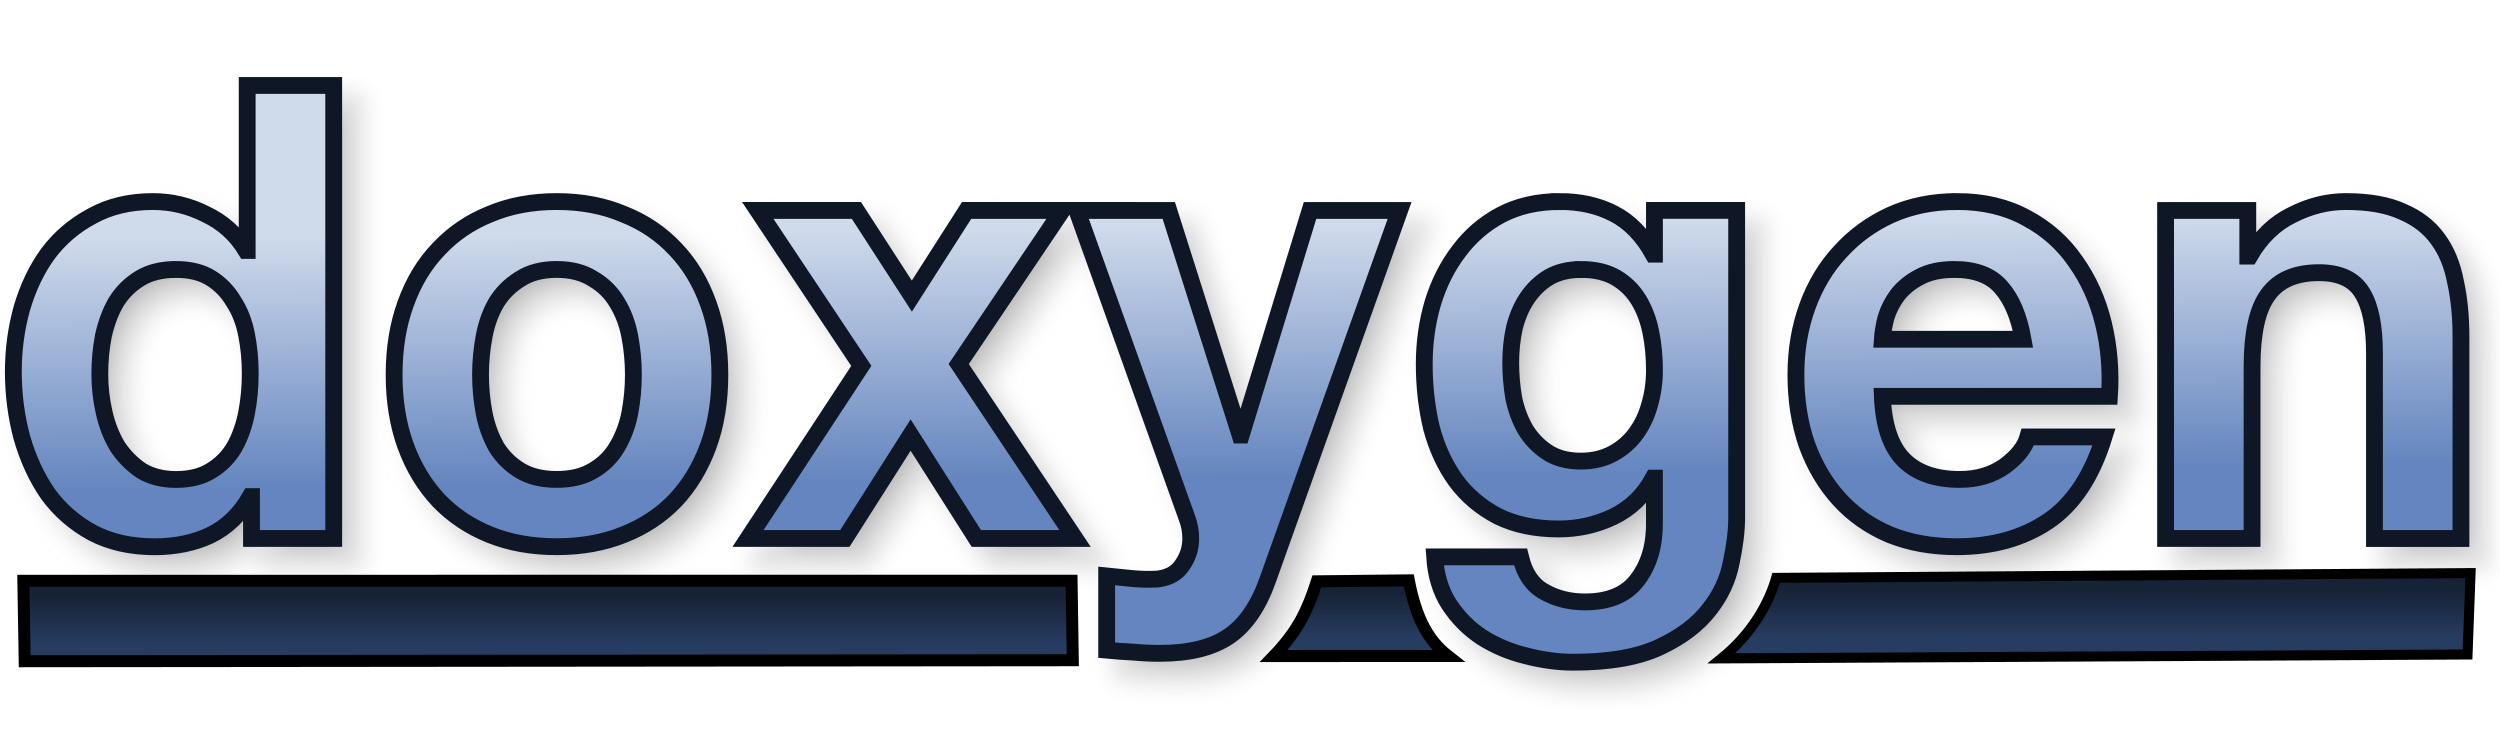
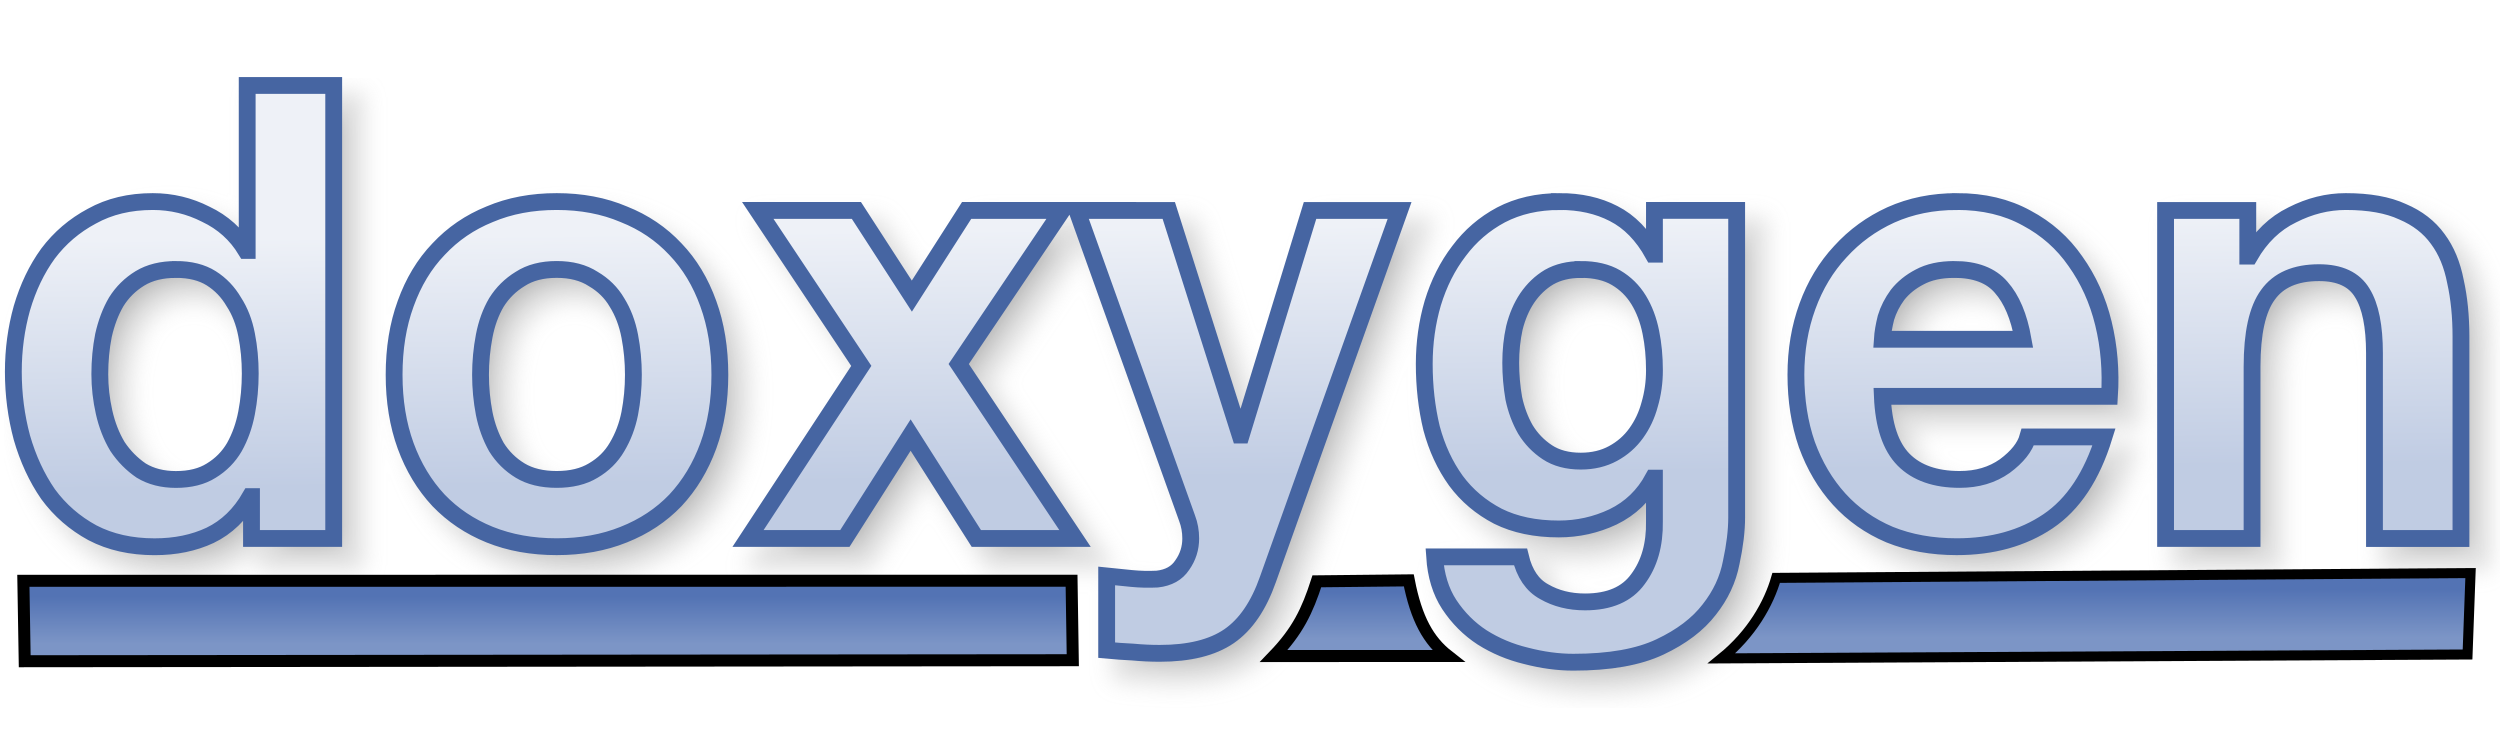
<svg xmlns="http://www.w3.org/2000/svg" xmlns:xlink="http://www.w3.org/1999/xlink" version="1.1" viewBox="0 0 104 31">
  <defs>
    <linearGradient id="a">
-       <stop stop-color="#162236" offset="0" />
-       <stop stop-color="#273C61" offset="1" />
+       <stop stop-color="#5373B4" offset="0" />
+       <stop stop-color="#7C95C6" offset="1" />
    </linearGradient>
    <linearGradient id="d" x1="31.474" x2="31.474" y1="24.821" y2="26.773" gradientUnits="userSpaceOnUse" xlink:href="#a" />
    <linearGradient id="c" x1="31.474" x2="31.474" y1="24.821" y2="26.773" gradientTransform="matrix(.6816 0 0 1.0248 72.391 -.91809)" gradientUnits="userSpaceOnUse" xlink:href="#a" />
    <linearGradient id="b" x1="56.295" x2="56.295" y1="24.622" y2="26.574" gradientUnits="userSpaceOnUse" xlink:href="#a" />
    <linearGradient id="e" x1="49.067" x2="48.956" y1="19.719" y2="9.523" gradientTransform="matrix(.97968 0 0 1.0207 -.25579 -.25579)" gradientUnits="userSpaceOnUse">
-       <stop stop-color="#6485BF" offset="0" />
-       <stop stop-color="#CFDAEB" offset="1" />
+       <stop stop-color="#C0CCE3" offset="0" />
+       <stop stop-color="#EEF1F7" offset="1" />
    </linearGradient>
    <filter id="f" x="-.011" y="-.045" width="1.021" height="1.091" color-interpolation-filters="sRGB">
      <feGaussianBlur stdDeviation="0.453" />
    </filter>
  </defs>
  <g>
    <path transform="translate(-2.5759 -27.848)" d="m13.609 32.203v6.863h-0.051c-0.405-0.669-0.963-1.171-1.672-1.506-0.692-0.352-1.428-0.527-2.205-0.527-0.963 0-1.807 0.203-2.533 0.607-0.726 0.387-1.334 0.906-1.824 1.557-0.473 0.651-0.835 1.409-1.088 2.272-0.236 0.845-0.355 1.724-0.355 2.639 0 0.95 0.119 1.864 0.355 2.744 0.253 0.88 0.615 1.663 1.088 2.35 0.49 0.669 1.107 1.207 1.85 1.611 0.743 0.387 1.604 0.58 2.584 0.58 0.861 0 1.631-0.158 2.307-0.475 0.692-0.334 1.25-0.872 1.672-1.611h0.051v1.742h3.42v-18.846zm12.875 4.83c-1.03 0-1.96 0.175-2.787 0.527-0.828 0.334-1.536 0.82-2.127 1.453-0.591 0.616-1.048 1.372-1.369 2.269-0.321 0.88-0.48 1.866-0.48 2.957s0.16 2.075 0.48 2.955c0.321 0.88 0.778 1.636 1.369 2.269 0.591 0.616 1.299 1.091 2.127 1.426 0.828 0.334 1.757 0.502 2.787 0.502 1.03 0 1.96-0.168 2.787-0.502 0.844-0.334 1.561-0.81 2.152-1.426 0.591-0.633 1.048-1.39 1.369-2.269 0.321-0.88 0.48-1.864 0.48-2.955s-0.16-2.077-0.48-2.957c-0.321-0.897-0.778-1.654-1.369-2.269-0.591-0.633-1.308-1.119-2.152-1.453-0.828-0.352-1.757-0.527-2.787-0.527zm41.715 0c-0.912 0-1.722 0.185-2.432 0.555-0.692 0.37-1.275 0.87-1.748 1.504-0.473 0.616-0.837 1.337-1.09 2.164-0.236 0.809-0.354 1.655-0.354 2.535 0 0.933 0.1 1.821 0.303 2.666 0.22 0.827 0.558 1.556 1.014 2.189 0.456 0.616 1.039 1.109 1.748 1.478 0.709 0.352 1.554 0.529 2.533 0.529 0.794 0 1.545-0.168 2.254-0.502 0.726-0.352 1.283-0.89 1.672-1.611h0.051v1.795c0.017 0.968-0.211 1.769-0.684 2.402-0.456 0.633-1.19 0.951-2.203 0.951-0.642 0-1.208-0.142-1.697-0.424-0.49-0.264-0.819-0.747-0.988-1.451h-3.572c0.051 0.774 0.253 1.435 0.607 1.98 0.372 0.563 0.829 1.019 1.369 1.371 0.557 0.352 1.166 0.607 1.824 0.766 0.676 0.176 1.333 0.266 1.975 0.266 1.503 0 2.703-0.212 3.598-0.635 0.895-0.422 1.58-0.941 2.053-1.557 0.473-0.598 0.777-1.249 0.912-1.953 0.152-0.704 0.227-1.329 0.227-1.875v-12.775h-3.42v1.822h-0.051c-0.439-0.792-0.988-1.355-1.647-1.69-0.642-0.334-1.393-0.502-2.254-0.502zm16.523 0c-0.996 0-1.909 0.185-2.736 0.555-0.811 0.37-1.512 0.88-2.103 1.531-0.591 0.633-1.046 1.39-1.367 2.269s-0.48 1.831-0.48 2.852c0 1.056 0.151 2.022 0.455 2.902 0.321 0.88 0.768 1.636 1.342 2.269 0.574 0.633 1.276 1.127 2.103 1.478 0.828 0.334 1.757 0.502 2.787 0.502 1.486 0 2.752-0.353 3.799-1.057 1.047-0.704 1.825-1.873 2.332-3.51h-3.168c-0.118 0.422-0.439 0.828-0.963 1.215-0.524 0.37-1.147 0.553-1.873 0.553-1.013 0-1.792-0.273-2.332-0.818-0.54-0.545-0.836-1.425-0.887-2.639h9.449c0.068-1.056-0.016-2.067-0.252-3.035-0.236-0.968-0.626-1.829-1.166-2.586-0.524-0.757-1.2-1.355-2.027-1.795-0.828-0.458-1.797-0.688-2.912-0.688zm16.189 0c-0.76 0-1.502 0.185-2.228 0.555-0.726 0.352-1.317 0.923-1.773 1.715h-0.076v-1.9h-3.42v13.646h3.598v-7.152c0-1.39 0.219-2.384 0.658-2.982 0.439-0.616 1.149-0.924 2.129-0.924 0.861 0 1.461 0.281 1.799 0.844 0.338 0.545 0.506 1.382 0.506 2.508v7.707h3.598v-8.393c0-0.845-0.076-1.611-0.229-2.297-0.135-0.704-0.38-1.292-0.734-1.768-0.355-0.493-0.844-0.873-1.469-1.137-0.608-0.282-1.395-0.422-2.357-0.422zm-66.063 0.369 4.307 6.467-4.713 7.18h4.029l2.736-4.303 2.734 4.303h4.106l-4.84-7.258 4.307-6.389h-3.977l-2.279 3.564-2.307-3.564zm13.275 0 4.584 12.803c0.101 0.264 0.152 0.545 0.152 0.844 0 0.405-0.117 0.775-0.354 1.109-0.22 0.334-0.566 0.527-1.039 0.58-0.355 0.018-0.71 0.01-1.065-0.025-0.355-0.035-0.701-0.07-1.039-0.105v3.088c0.372 0.035 0.735 0.061 1.09 0.078 0.372 0.035 0.744 0.053 1.115 0.053 1.233 0 2.194-0.238 2.887-0.713 0.692-0.475 1.233-1.266 1.621-2.375l5.473-15.336h-3.725l-2.861 9.344h-0.051l-2.965-9.344zm-37.48 2.455c0.591 0 1.082 0.123 1.471 0.369 0.388 0.246 0.699 0.572 0.936 0.977 0.253 0.387 0.432 0.845 0.533 1.373 0.101 0.51 0.152 1.048 0.152 1.611 0 0.563-0.051 1.107-0.152 1.635-0.101 0.528-0.271 1.004-0.508 1.426-0.236 0.405-0.556 0.73-0.961 0.977-0.388 0.246-0.88 0.369-1.471 0.369-0.557 0-1.038-0.123-1.443-0.369-0.388-0.264-0.718-0.597-0.988-1.002-0.253-0.422-0.438-0.898-0.557-1.426s-0.178-1.056-0.178-1.584c-1e-7 -0.563 0.051-1.099 0.152-1.609 0.118-0.528 0.295-0.996 0.531-1.4 0.253-0.405 0.583-0.73 0.988-0.977 0.405-0.246 0.903-0.369 1.494-0.369zm15.84 0c0.608 0 1.114 0.133 1.52 0.396 0.422 0.246 0.752 0.572 0.988 0.977 0.253 0.405 0.43 0.871 0.531 1.398 0.101 0.528 0.152 1.066 0.152 1.611 0 0.545-0.051 1.081-0.152 1.609-0.101 0.51-0.278 0.976-0.531 1.398-0.236 0.405-0.566 0.73-0.988 0.977-0.405 0.246-0.912 0.369-1.52 0.369-0.608 0-1.114-0.123-1.52-0.369s-0.735-0.572-0.988-0.977c-0.236-0.422-0.406-0.888-0.508-1.398-0.101-0.528-0.152-1.064-0.152-1.609 0-0.545 0.051-1.083 0.152-1.611 0.101-0.528 0.271-0.994 0.508-1.398 0.253-0.405 0.583-0.73 0.988-0.977 0.405-0.264 0.912-0.396 1.52-0.396zm42.602 0c0.591 0 1.08 0.115 1.469 0.344 0.388 0.229 0.701 0.537 0.938 0.924 0.236 0.387 0.406 0.835 0.508 1.346 0.101 0.493 0.15 1.021 0.15 1.584 0 0.493-0.066 0.968-0.201 1.426-0.118 0.44-0.305 0.836-0.559 1.188-0.253 0.352-0.574 0.633-0.963 0.844-0.388 0.211-0.835 0.318-1.342 0.318-0.557 0-1.021-0.125-1.393-0.371-0.372-0.246-0.676-0.562-0.912-0.949-0.22-0.387-0.381-0.818-0.482-1.293-0.084-0.493-0.127-0.986-0.127-1.478 0-0.51 0.051-0.994 0.152-1.451 0.118-0.475 0.297-0.89 0.533-1.242 0.253-0.37 0.557-0.66 0.912-0.871 0.372-0.211 0.81-0.316 1.316-0.316zm15.535 0c0.878 0 1.529 0.248 1.951 0.74 0.439 0.493 0.743 1.214 0.912 2.164h-5.854c0.017-0.264 0.068-0.564 0.152-0.898 0.101-0.334 0.263-0.65 0.482-0.949 0.236-0.299 0.541-0.547 0.912-0.74 0.388-0.211 0.869-0.316 1.443-0.316z" filter="url(#f)" opacity=".3" stroke="#969696" xlink:href="#path141" />
    <path d="m0.972 24.161 43.605-0.002 0.051 3.306-43.6 0.042z" fill="url(#d)" stroke="#000" stroke-width=".5" />
-     <path d="m10.283 3.555v6.863h-0.051c-0.405-0.669-0.963-1.171-1.672-1.506-0.692-0.352-1.428-0.527-2.205-0.527-0.963 0-1.807 0.203-2.533 0.607-0.726 0.387-1.334 0.906-1.824 1.557-0.473 0.651-0.835 1.409-1.088 2.272-0.236 0.845-0.355 1.724-0.355 2.639 0 0.95 0.119 1.864 0.355 2.744 0.253 0.88 0.615 1.663 1.088 2.35 0.49 0.669 1.107 1.207 1.85 1.611 0.743 0.387 1.604 0.58 2.584 0.58 0.861 0 1.631-0.158 2.307-0.475 0.692-0.334 1.25-0.872 1.672-1.611h0.051v1.742h3.42v-18.846zm12.875 4.83c-1.03 0-1.96 0.175-2.787 0.527-0.828 0.334-1.536 0.82-2.127 1.453-0.591 0.616-1.048 1.372-1.369 2.269-0.321 0.88-0.48 1.866-0.48 2.957s0.16 2.075 0.48 2.955c0.321 0.88 0.778 1.636 1.369 2.269 0.591 0.616 1.299 1.091 2.127 1.426 0.828 0.334 1.757 0.502 2.787 0.502 1.03 0 1.96-0.168 2.787-0.502 0.844-0.334 1.561-0.81 2.152-1.426 0.591-0.633 1.048-1.39 1.369-2.269 0.321-0.88 0.48-1.864 0.48-2.955s-0.16-2.077-0.48-2.957c-0.321-0.897-0.778-1.654-1.369-2.269-0.591-0.633-1.308-1.119-2.152-1.453-0.828-0.352-1.757-0.527-2.787-0.527zm41.715 0c-0.912 0-1.722 0.185-2.432 0.555-0.692 0.37-1.275 0.87-1.748 1.504-0.473 0.616-0.837 1.337-1.09 2.164-0.236 0.809-0.354 1.655-0.354 2.535 0 0.933 0.1 1.821 0.303 2.666 0.22 0.827 0.558 1.556 1.014 2.189 0.456 0.616 1.039 1.109 1.748 1.478 0.709 0.352 1.554 0.529 2.533 0.529 0.794 0 1.545-0.168 2.254-0.502 0.726-0.352 1.283-0.89 1.672-1.611h0.051v1.795c0.017 0.968-0.211 1.769-0.684 2.402-0.456 0.633-1.19 0.951-2.203 0.951-0.642 0-1.208-0.142-1.697-0.424-0.49-0.264-0.819-0.747-0.988-1.451h-3.572c0.051 0.774 0.253 1.435 0.607 1.98 0.372 0.563 0.829 1.019 1.369 1.371 0.557 0.352 1.166 0.607 1.824 0.766 0.676 0.176 1.333 0.266 1.975 0.266 1.503 0 2.703-0.212 3.598-0.635 0.895-0.422 1.58-0.941 2.053-1.557 0.473-0.598 0.777-1.249 0.912-1.953 0.152-0.704 0.227-1.329 0.227-1.875v-12.775h-3.42v1.822h-0.051c-0.439-0.792-0.988-1.355-1.647-1.69-0.642-0.334-1.393-0.502-2.254-0.502zm16.523 0c-0.996 0-1.909 0.185-2.736 0.555-0.811 0.37-1.512 0.88-2.103 1.531-0.591 0.633-1.046 1.39-1.367 2.269s-0.48 1.831-0.48 2.852c0 1.056 0.151 2.022 0.455 2.902 0.321 0.88 0.768 1.636 1.342 2.269 0.574 0.633 1.276 1.127 2.103 1.478 0.828 0.334 1.757 0.502 2.787 0.502 1.486 0 2.752-0.353 3.799-1.057 1.047-0.704 1.825-1.873 2.332-3.51h-3.168c-0.118 0.422-0.439 0.828-0.963 1.215-0.524 0.37-1.147 0.553-1.873 0.553-1.013 0-1.792-0.273-2.332-0.818-0.54-0.545-0.836-1.425-0.887-2.639h9.449c0.068-1.056-0.016-2.067-0.252-3.035-0.236-0.968-0.626-1.829-1.166-2.586-0.524-0.757-1.2-1.355-2.027-1.795-0.828-0.458-1.797-0.688-2.912-0.688zm16.189 0c-0.76 0-1.502 0.185-2.228 0.555-0.726 0.352-1.317 0.923-1.773 1.715h-0.076v-1.9h-3.42v13.646h3.598v-7.152c0-1.39 0.219-2.384 0.658-2.982 0.439-0.616 1.149-0.924 2.129-0.924 0.861 0 1.461 0.281 1.799 0.844 0.338 0.545 0.506 1.382 0.506 2.508v7.707h3.598v-8.393c0-0.845-0.076-1.611-0.229-2.297-0.135-0.704-0.38-1.292-0.734-1.768-0.355-0.493-0.844-0.873-1.469-1.137-0.608-0.282-1.395-0.422-2.357-0.422zm-66.062 0.369 4.307 6.467-4.713 7.18h4.029l2.736-4.303 2.734 4.303h4.106l-4.84-7.258 4.307-6.389h-3.977l-2.279 3.564-2.307-3.564zm13.275 0 4.584 12.803c0.101 0.264 0.152 0.545 0.152 0.844 0 0.405-0.117 0.775-0.354 1.109-0.22 0.334-0.566 0.527-1.039 0.58-0.355 0.018-0.71 0.01-1.065-0.025-0.355-0.035-0.701-0.07-1.039-0.105v3.088c0.372 0.035 0.735 0.061 1.09 0.078 0.372 0.035 0.744 0.053 1.115 0.053 1.233 0 2.194-0.238 2.887-0.713 0.692-0.475 1.233-1.266 1.621-2.375l5.473-15.336h-3.725l-2.861 9.344h-0.051l-2.965-9.344zm-37.48 2.455c0.591 0 1.082 0.123 1.471 0.369s0.699 0.572 0.936 0.977c0.253 0.387 0.432 0.845 0.533 1.373 0.101 0.51 0.152 1.048 0.152 1.611 0 0.563-0.051 1.107-0.152 1.635-0.101 0.528-0.271 1.004-0.508 1.426-0.236 0.405-0.556 0.73-0.961 0.977-0.388 0.246-0.88 0.369-1.471 0.369-0.557 0-1.038-0.123-1.443-0.369-0.388-0.264-0.718-0.597-0.988-1.002-0.253-0.422-0.438-0.898-0.557-1.426s-0.178-1.056-0.178-1.584c-1e-7 -0.563 0.051-1.099 0.152-1.609 0.118-0.528 0.295-0.996 0.531-1.4 0.253-0.405 0.583-0.73 0.988-0.977 0.405-0.246 0.903-0.369 1.494-0.369zm15.84 0c0.608 0 1.114 0.133 1.52 0.396 0.422 0.246 0.752 0.572 0.988 0.977 0.253 0.405 0.43 0.871 0.531 1.398 0.101 0.528 0.152 1.066 0.152 1.611 0 0.545-0.051 1.081-0.152 1.609-0.101 0.51-0.278 0.976-0.531 1.398-0.236 0.405-0.566 0.73-0.988 0.977-0.405 0.246-0.912 0.369-1.52 0.369-0.608 0-1.114-0.123-1.52-0.369s-0.735-0.572-0.988-0.977c-0.236-0.422-0.406-0.888-0.508-1.398-0.101-0.528-0.152-1.064-0.152-1.609 0-0.545 0.051-1.083 0.152-1.611 0.101-0.528 0.271-0.994 0.508-1.398 0.253-0.405 0.583-0.73 0.988-0.977 0.405-0.264 0.912-0.396 1.52-0.396zm42.602 0c0.591 0 1.08 0.115 1.469 0.344 0.388 0.229 0.701 0.537 0.938 0.924 0.236 0.387 0.406 0.835 0.508 1.346 0.101 0.493 0.15 1.021 0.15 1.584 0 0.493-0.066 0.968-0.201 1.426-0.118 0.44-0.305 0.836-0.559 1.188-0.253 0.352-0.574 0.633-0.963 0.844-0.388 0.211-0.835 0.318-1.342 0.318-0.557 0-1.021-0.125-1.393-0.371-0.372-0.246-0.676-0.562-0.912-0.949-0.22-0.387-0.381-0.818-0.482-1.293-0.084-0.493-0.127-0.986-0.127-1.478 0-0.51 0.051-0.994 0.152-1.451 0.118-0.475 0.297-0.89 0.533-1.242 0.253-0.37 0.557-0.66 0.912-0.871 0.372-0.211 0.81-0.316 1.316-0.316zm15.535 0c0.878 0 1.529 0.248 1.951 0.74 0.439 0.493 0.743 1.214 0.912 2.164h-5.854c0.017-0.264 0.068-0.564 0.152-0.898 0.101-0.334 0.263-0.65 0.482-0.949 0.236-0.299 0.541-0.547 0.912-0.74 0.388-0.211 0.869-0.316 1.443-0.316z" fill="url(#e)" stroke="#0F1726" stroke-width=".7" />
+     <path d="m10.283 3.555v6.863h-0.051c-0.405-0.669-0.963-1.171-1.672-1.506-0.692-0.352-1.428-0.527-2.205-0.527-0.963 0-1.807 0.203-2.533 0.607-0.726 0.387-1.334 0.906-1.824 1.557-0.473 0.651-0.835 1.409-1.088 2.272-0.236 0.845-0.355 1.724-0.355 2.639 0 0.95 0.119 1.864 0.355 2.744 0.253 0.88 0.615 1.663 1.088 2.35 0.49 0.669 1.107 1.207 1.85 1.611 0.743 0.387 1.604 0.58 2.584 0.58 0.861 0 1.631-0.158 2.307-0.475 0.692-0.334 1.25-0.872 1.672-1.611h0.051v1.742h3.42v-18.846zm12.875 4.83c-1.03 0-1.96 0.175-2.787 0.527-0.828 0.334-1.536 0.82-2.127 1.453-0.591 0.616-1.048 1.372-1.369 2.269-0.321 0.88-0.48 1.866-0.48 2.957s0.16 2.075 0.48 2.955c0.321 0.88 0.778 1.636 1.369 2.269 0.591 0.616 1.299 1.091 2.127 1.426 0.828 0.334 1.757 0.502 2.787 0.502 1.03 0 1.96-0.168 2.787-0.502 0.844-0.334 1.561-0.81 2.152-1.426 0.591-0.633 1.048-1.39 1.369-2.269 0.321-0.88 0.48-1.864 0.48-2.955s-0.16-2.077-0.48-2.957c-0.321-0.897-0.778-1.654-1.369-2.269-0.591-0.633-1.308-1.119-2.152-1.453-0.828-0.352-1.757-0.527-2.787-0.527zm41.715 0c-0.912 0-1.722 0.185-2.432 0.555-0.692 0.37-1.275 0.87-1.748 1.504-0.473 0.616-0.837 1.337-1.09 2.164-0.236 0.809-0.354 1.655-0.354 2.535 0 0.933 0.1 1.821 0.303 2.666 0.22 0.827 0.558 1.556 1.014 2.189 0.456 0.616 1.039 1.109 1.748 1.478 0.709 0.352 1.554 0.529 2.533 0.529 0.794 0 1.545-0.168 2.254-0.502 0.726-0.352 1.283-0.89 1.672-1.611h0.051v1.795c0.017 0.968-0.211 1.769-0.684 2.402-0.456 0.633-1.19 0.951-2.203 0.951-0.642 0-1.208-0.142-1.697-0.424-0.49-0.264-0.819-0.747-0.988-1.451h-3.572c0.051 0.774 0.253 1.435 0.607 1.98 0.372 0.563 0.829 1.019 1.369 1.371 0.557 0.352 1.166 0.607 1.824 0.766 0.676 0.176 1.333 0.266 1.975 0.266 1.503 0 2.703-0.212 3.598-0.635 0.895-0.422 1.58-0.941 2.053-1.557 0.473-0.598 0.777-1.249 0.912-1.953 0.152-0.704 0.227-1.329 0.227-1.875v-12.775h-3.42v1.822h-0.051c-0.439-0.792-0.988-1.355-1.647-1.69-0.642-0.334-1.393-0.502-2.254-0.502zm16.523 0c-0.996 0-1.909 0.185-2.736 0.555-0.811 0.37-1.512 0.88-2.103 1.531-0.591 0.633-1.046 1.39-1.367 2.269s-0.48 1.831-0.48 2.852c0 1.056 0.151 2.022 0.455 2.902 0.321 0.88 0.768 1.636 1.342 2.269 0.574 0.633 1.276 1.127 2.103 1.478 0.828 0.334 1.757 0.502 2.787 0.502 1.486 0 2.752-0.353 3.799-1.057 1.047-0.704 1.825-1.873 2.332-3.51h-3.168c-0.118 0.422-0.439 0.828-0.963 1.215-0.524 0.37-1.147 0.553-1.873 0.553-1.013 0-1.792-0.273-2.332-0.818-0.54-0.545-0.836-1.425-0.887-2.639h9.449c0.068-1.056-0.016-2.067-0.252-3.035-0.236-0.968-0.626-1.829-1.166-2.586-0.524-0.757-1.2-1.355-2.027-1.795-0.828-0.458-1.797-0.688-2.912-0.688zm16.189 0c-0.76 0-1.502 0.185-2.228 0.555-0.726 0.352-1.317 0.923-1.773 1.715h-0.076v-1.9h-3.42v13.646h3.598v-7.152c0-1.39 0.219-2.384 0.658-2.982 0.439-0.616 1.149-0.924 2.129-0.924 0.861 0 1.461 0.281 1.799 0.844 0.338 0.545 0.506 1.382 0.506 2.508v7.707h3.598v-8.393c0-0.845-0.076-1.611-0.229-2.297-0.135-0.704-0.38-1.292-0.734-1.768-0.355-0.493-0.844-0.873-1.469-1.137-0.608-0.282-1.395-0.422-2.357-0.422zm-66.062 0.369 4.307 6.467-4.713 7.18h4.029l2.736-4.303 2.734 4.303h4.106l-4.84-7.258 4.307-6.389h-3.977l-2.279 3.564-2.307-3.564zm13.275 0 4.584 12.803c0.101 0.264 0.152 0.545 0.152 0.844 0 0.405-0.117 0.775-0.354 1.109-0.22 0.334-0.566 0.527-1.039 0.58-0.355 0.018-0.71 0.01-1.065-0.025-0.355-0.035-0.701-0.07-1.039-0.105v3.088c0.372 0.035 0.735 0.061 1.09 0.078 0.372 0.035 0.744 0.053 1.115 0.053 1.233 0 2.194-0.238 2.887-0.713 0.692-0.475 1.233-1.266 1.621-2.375l5.473-15.336h-3.725l-2.861 9.344h-0.051l-2.965-9.344zm-37.48 2.455c0.591 0 1.082 0.123 1.471 0.369s0.699 0.572 0.936 0.977c0.253 0.387 0.432 0.845 0.533 1.373 0.101 0.51 0.152 1.048 0.152 1.611 0 0.563-0.051 1.107-0.152 1.635-0.101 0.528-0.271 1.004-0.508 1.426-0.236 0.405-0.556 0.73-0.961 0.977-0.388 0.246-0.88 0.369-1.471 0.369-0.557 0-1.038-0.123-1.443-0.369-0.388-0.264-0.718-0.597-0.988-1.002-0.253-0.422-0.438-0.898-0.557-1.426s-0.178-1.056-0.178-1.584c-1e-7 -0.563 0.051-1.099 0.152-1.609 0.118-0.528 0.295-0.996 0.531-1.4 0.253-0.405 0.583-0.73 0.988-0.977 0.405-0.246 0.903-0.369 1.494-0.369zm15.84 0c0.608 0 1.114 0.133 1.52 0.396 0.422 0.246 0.752 0.572 0.988 0.977 0.253 0.405 0.43 0.871 0.531 1.398 0.101 0.528 0.152 1.066 0.152 1.611 0 0.545-0.051 1.081-0.152 1.609-0.101 0.51-0.278 0.976-0.531 1.398-0.236 0.405-0.566 0.73-0.988 0.977-0.405 0.246-0.912 0.369-1.52 0.369-0.608 0-1.114-0.123-1.52-0.369s-0.735-0.572-0.988-0.977c-0.236-0.422-0.406-0.888-0.508-1.398-0.101-0.528-0.152-1.064-0.152-1.609 0-0.545 0.051-1.083 0.152-1.611 0.101-0.528 0.271-0.994 0.508-1.398 0.253-0.405 0.583-0.73 0.988-0.977 0.405-0.264 0.912-0.396 1.52-0.396zm42.602 0c0.591 0 1.08 0.115 1.469 0.344 0.388 0.229 0.701 0.537 0.938 0.924 0.236 0.387 0.406 0.835 0.508 1.346 0.101 0.493 0.15 1.021 0.15 1.584 0 0.493-0.066 0.968-0.201 1.426-0.118 0.44-0.305 0.836-0.559 1.188-0.253 0.352-0.574 0.633-0.963 0.844-0.388 0.211-0.835 0.318-1.342 0.318-0.557 0-1.021-0.125-1.393-0.371-0.372-0.246-0.676-0.562-0.912-0.949-0.22-0.387-0.381-0.818-0.482-1.293-0.084-0.493-0.127-0.986-0.127-1.478 0-0.51 0.051-0.994 0.152-1.451 0.118-0.475 0.297-0.89 0.533-1.242 0.253-0.37 0.557-0.66 0.912-0.871 0.372-0.211 0.81-0.316 1.316-0.316zm15.535 0c0.878 0 1.529 0.248 1.951 0.74 0.439 0.493 0.743 1.214 0.912 2.164h-5.854c0.017-0.264 0.068-0.564 0.152-0.898 0.101-0.334 0.263-0.65 0.482-0.949 0.236-0.299 0.541-0.547 0.912-0.74 0.388-0.211 0.869-0.316 1.443-0.316z" fill="url(#e)" stroke="#4665A2" stroke-width=".7" />
    <path d="m52.988 27.291c0.996-1.036 1.394-1.873 1.793-3.108l3.825-0.04c0.311 1.61 0.824 2.514 1.633 3.147z" fill="url(#b)" stroke="#000" stroke-width=".5" />
    <path d="m73.89 24.04 28.885-0.201-0.125 3.388-31.033 0.162c1.262-1.023 1.966-2.286 2.272-3.349z" fill="url(#c)" stroke="#000" stroke-width=".418" />
  </g>
</svg>
